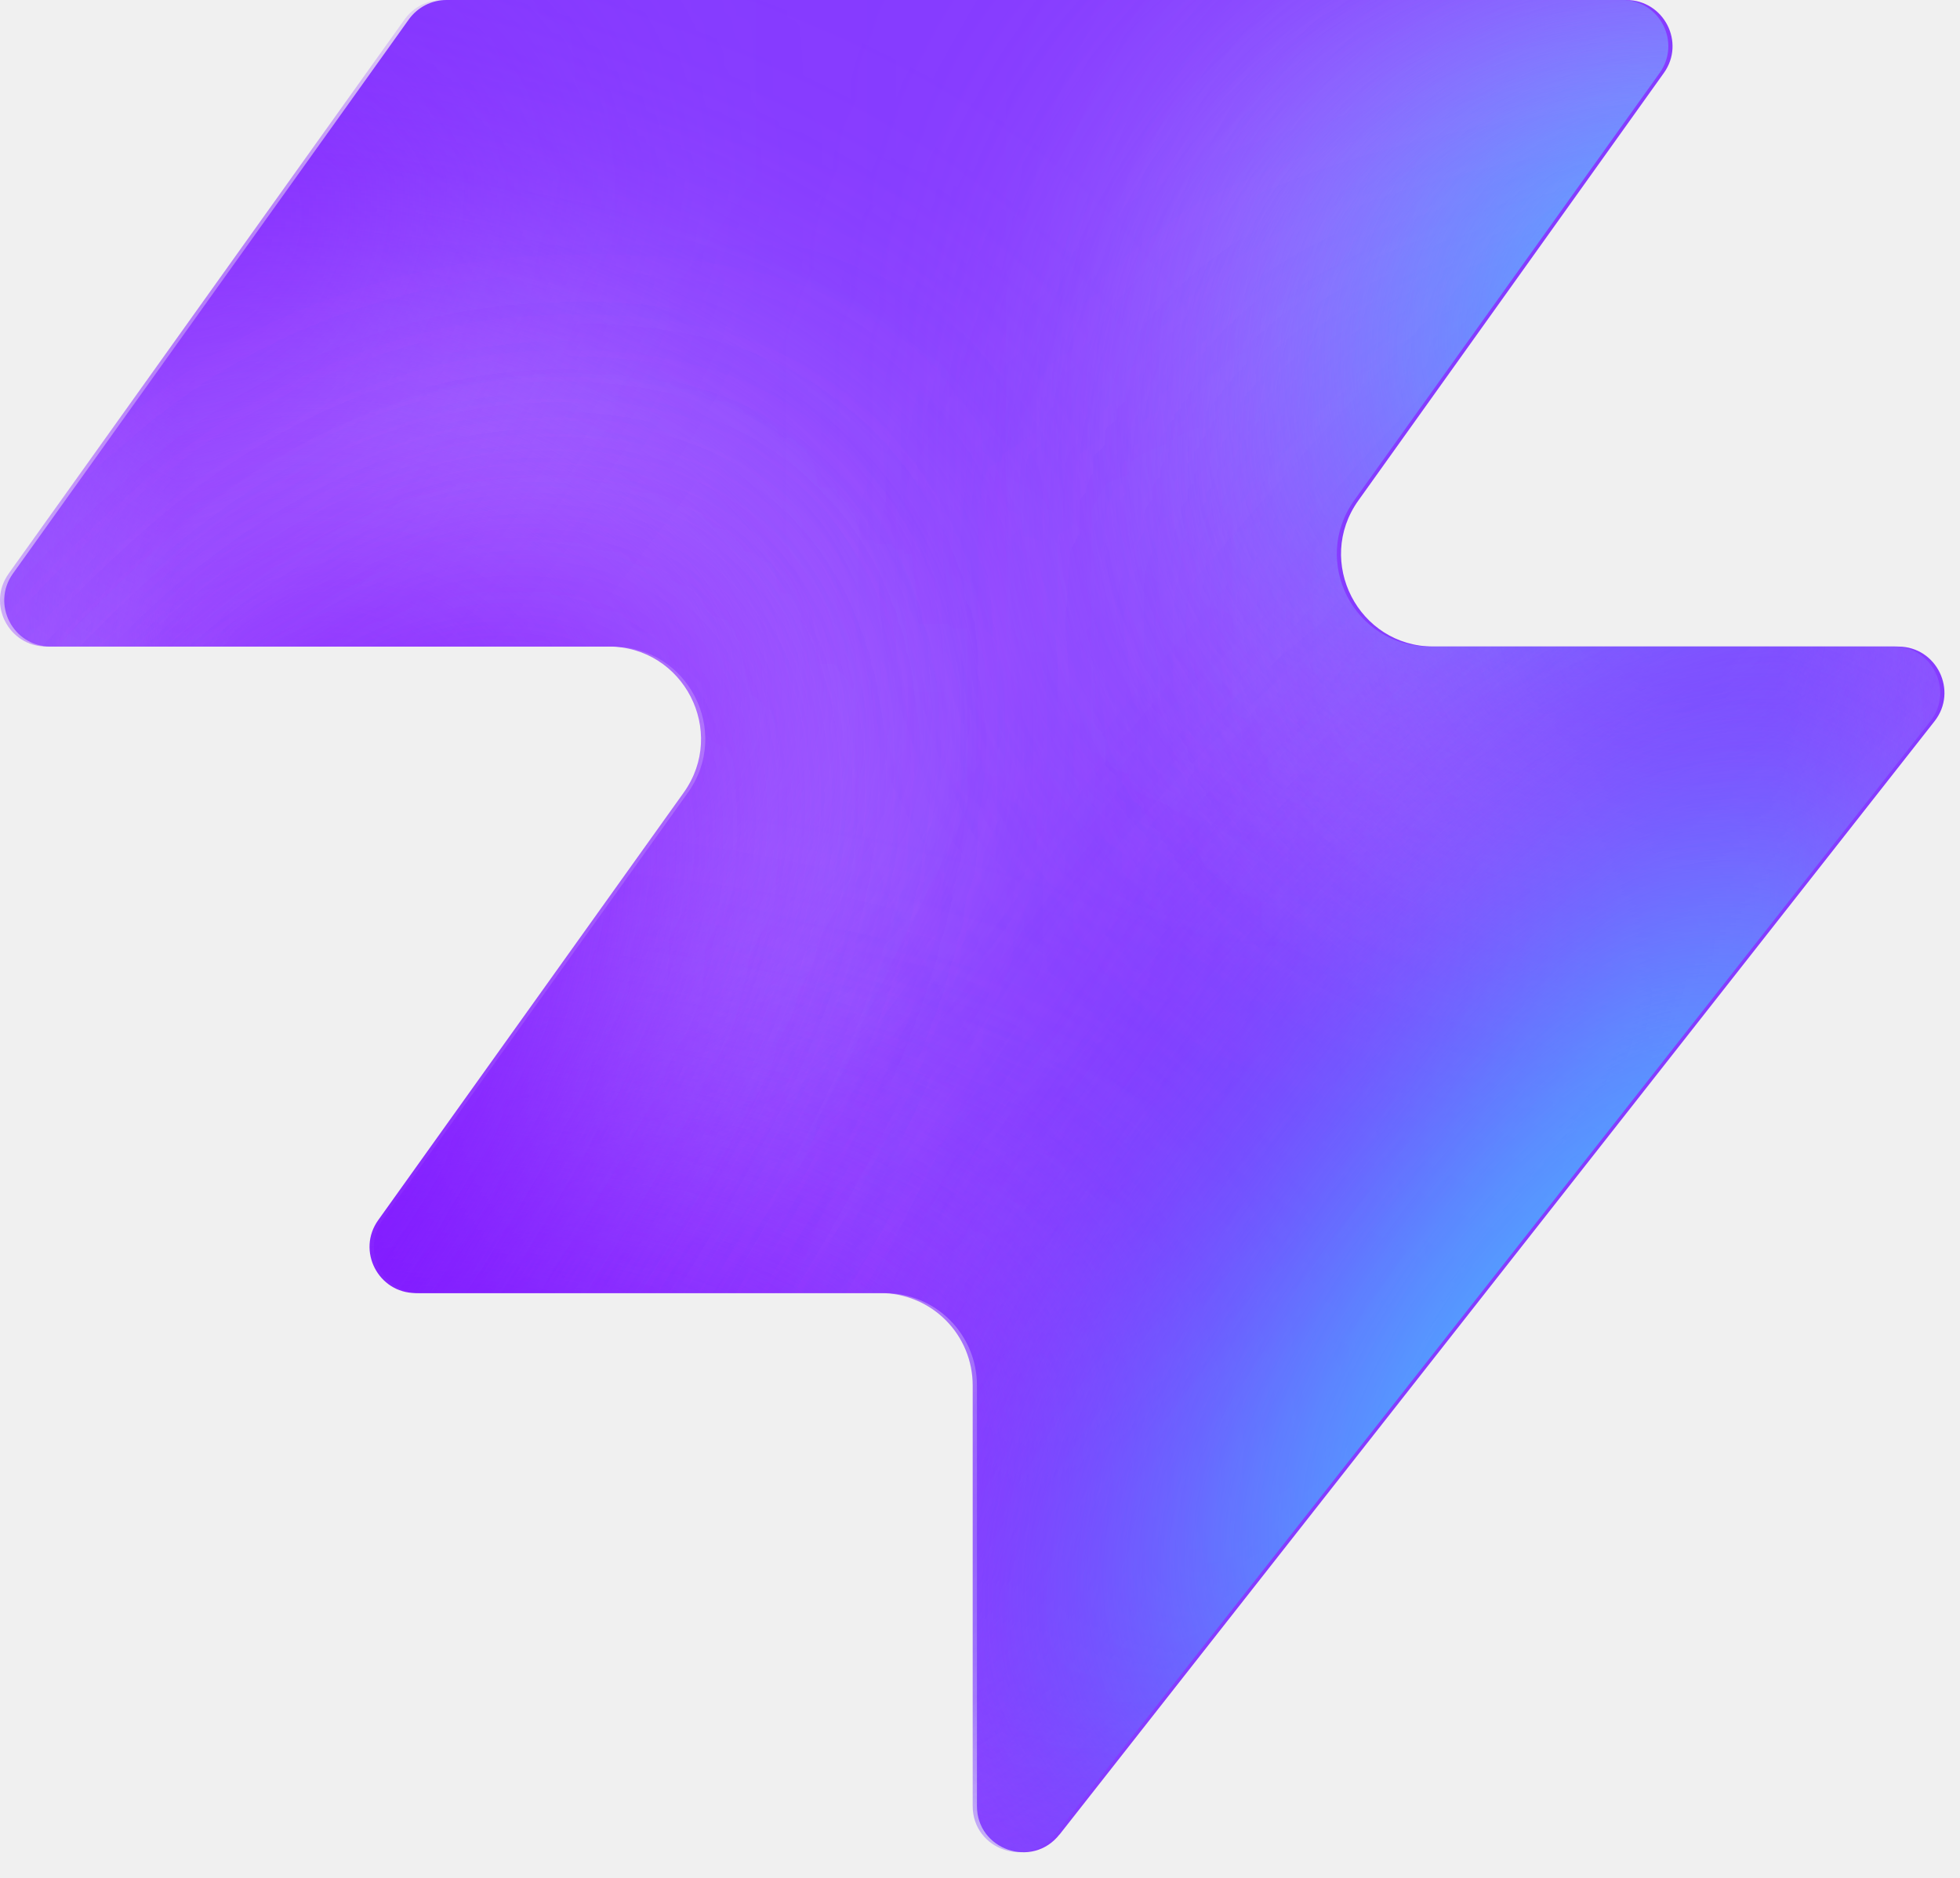
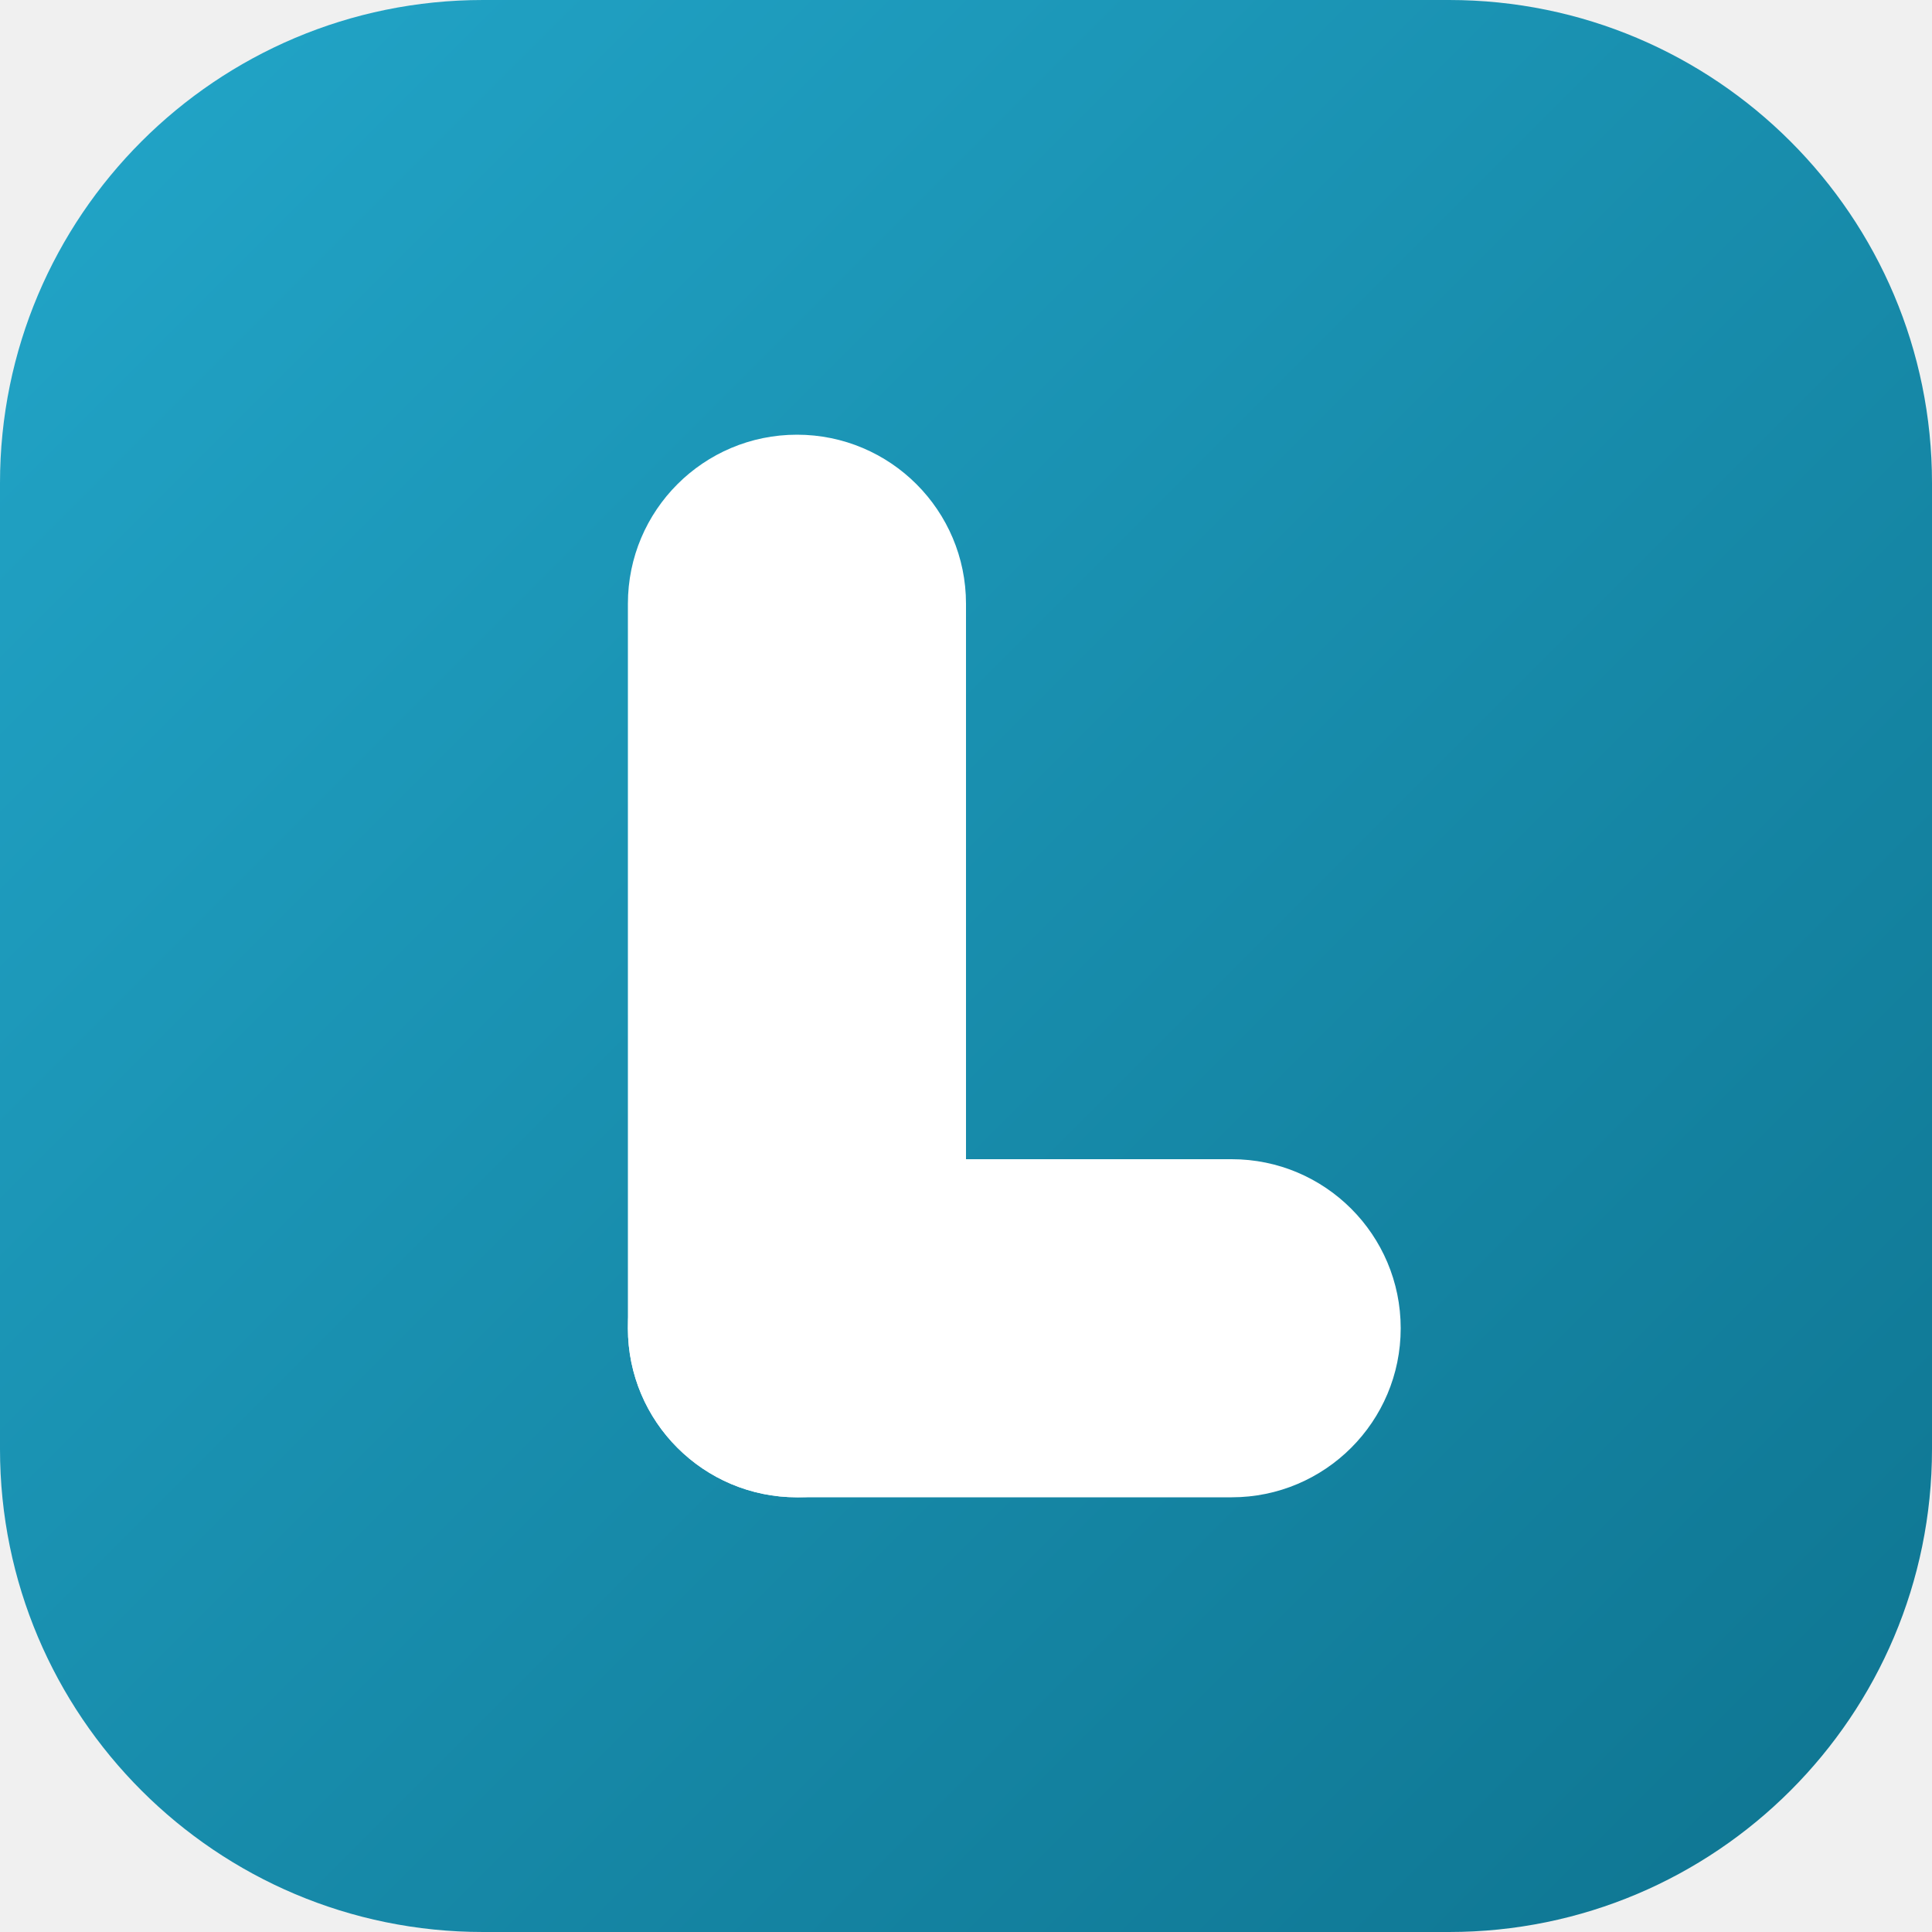
- <svg xmlns="http://www.w3.org/2000/svg" width="48" height="46" fill="none" viewBox="0 0 48 46">
-   <path fill="#863bff" d="M25.946 44.938c-.664.845-2.021.375-2.021-.698V33.937a2.26 2.26 0 0 0-2.262-2.262H10.287c-.92 0-1.456-1.04-.92-1.788l7.48-10.471c1.07-1.497 0-3.578-1.842-3.578H1.237c-.92 0-1.456-1.04-.92-1.788L10.013.474c.214-.297.556-.474.92-.474h28.894c.92 0 1.456 1.04.92 1.788l-7.48 10.471c-1.07 1.498 0 3.579 1.842 3.579h11.377c.943 0 1.473 1.088.89 1.83L25.947 44.94z" style="fill:#863bff;fill:color(display-p3 .525 .23 1);fill-opacity:1" />
-   <mask id="a" width="48" height="46" x="0" y="0" maskUnits="userSpaceOnUse" style="mask-type:alpha">
-     <path fill="#000" d="M25.842 44.938c-.664.844-2.021.375-2.021-.698V33.937a2.26 2.26 0 0 0-2.262-2.262H10.183c-.92 0-1.456-1.04-.92-1.788l7.48-10.471c1.07-1.498 0-3.579-1.842-3.579H1.133c-.92 0-1.456-1.04-.92-1.787L9.91.473c.214-.297.556-.474.92-.474h28.894c.92 0 1.456 1.04.92 1.788l-7.48 10.471c-1.07 1.498 0 3.578 1.842 3.578h11.377c.943 0 1.473 1.088.89 1.832L25.843 44.94z" style="fill:#000;fill-opacity:1" />
-   </mask>
-   <g mask="url(#a)">
-     <g filter="url(#b)">
-       <ellipse cx="5.508" cy="14.704" fill="#ede6ff" rx="5.508" ry="14.704" style="fill:#ede6ff;fill:color(display-p3 .927 .903 1);fill-opacity:1" transform="matrix(.00324 1 1 -.00324 -4.47 31.516)" />
-     </g>
-     <g filter="url(#c)">
-       <ellipse cx="10.399" cy="29.851" fill="#ede6ff" rx="10.399" ry="29.851" style="fill:#ede6ff;fill:color(display-p3 .927 .903 1);fill-opacity:1" transform="matrix(.00324 1 1 -.00324 -39.328 7.883)" />
-     </g>
-     <g filter="url(#d)">
-       <ellipse cx="5.508" cy="30.487" fill="#7e14ff" rx="5.508" ry="30.487" style="fill:#7e14ff;fill:color(display-p3 .492 .077 1);fill-opacity:1" transform="rotate(89.814 -25.913 -14.639)scale(1 -1)" />
-     </g>
-     <g filter="url(#e)">
-       <ellipse cx="5.508" cy="30.599" fill="#7e14ff" rx="5.508" ry="30.599" style="fill:#7e14ff;fill:color(display-p3 .492 .077 1);fill-opacity:1" transform="rotate(89.814 -32.644 -3.334)scale(1 -1)" />
-     </g>
-     <g filter="url(#f)">
-       <ellipse cx="5.508" cy="30.599" fill="#7e14ff" rx="5.508" ry="30.599" style="fill:#7e14ff;fill:color(display-p3 .492 .077 1);fill-opacity:1" transform="matrix(.00324 1 1 -.00324 -34.34 30.47)" />
-     </g>
-     <g filter="url(#g)">
-       <ellipse cx="14.072" cy="22.078" fill="#ede6ff" rx="14.072" ry="22.078" style="fill:#ede6ff;fill:color(display-p3 .927 .903 1);fill-opacity:1" transform="rotate(93.35 24.506 48.493)scale(-1 1)" />
-     </g>
-     <g filter="url(#h)">
-       <ellipse cx="3.47" cy="21.501" fill="#7e14ff" rx="3.47" ry="21.501" style="fill:#7e14ff;fill:color(display-p3 .492 .077 1);fill-opacity:1" transform="rotate(89.009 28.708 47.59)scale(-1 1)" />
-     </g>
-     <g filter="url(#i)">
-       <ellipse cx="3.47" cy="21.501" fill="#7e14ff" rx="3.47" ry="21.501" style="fill:#7e14ff;fill:color(display-p3 .492 .077 1);fill-opacity:1" transform="rotate(89.009 28.708 47.59)scale(-1 1)" />
-     </g>
-     <g filter="url(#j)">
-       <ellipse cx=".387" cy="8.972" fill="#7e14ff" rx="4.407" ry="29.108" style="fill:#7e14ff;fill:color(display-p3 .492 .077 1);fill-opacity:1" transform="rotate(39.51 .387 8.972)" />
-     </g>
-     <g filter="url(#k)">
-       <ellipse cx="47.523" cy="-6.092" fill="#7e14ff" rx="4.407" ry="29.108" style="fill:#7e14ff;fill:color(display-p3 .492 .077 1);fill-opacity:1" transform="rotate(37.892 47.523 -6.092)" />
-     </g>
-     <g filter="url(#l)">
-       <ellipse cx="41.412" cy="6.333" fill="#47bfff" rx="5.971" ry="9.665" style="fill:#47bfff;fill:color(display-p3 .28 .748 1);fill-opacity:1" transform="rotate(37.892 41.412 6.333)" />
-     </g>
-     <g filter="url(#m)">
-       <ellipse cx="-1.879" cy="38.332" fill="#7e14ff" rx="4.407" ry="29.108" style="fill:#7e14ff;fill:color(display-p3 .492 .077 1);fill-opacity:1" transform="rotate(37.892 -1.88 38.332)" />
-     </g>
-     <g filter="url(#n)">
-       <ellipse cx="-1.879" cy="38.332" fill="#7e14ff" rx="4.407" ry="29.108" style="fill:#7e14ff;fill:color(display-p3 .492 .077 1);fill-opacity:1" transform="rotate(37.892 -1.88 38.332)" />
-     </g>
-     <g filter="url(#o)">
-       <ellipse cx="35.651" cy="29.907" fill="#7e14ff" rx="4.407" ry="29.108" style="fill:#7e14ff;fill:color(display-p3 .492 .077 1);fill-opacity:1" transform="rotate(37.892 35.651 29.907)" />
-     </g>
-     <g filter="url(#p)">
-       <ellipse cx="38.418" cy="32.4" fill="#47bfff" rx="5.971" ry="15.297" style="fill:#47bfff;fill:color(display-p3 .28 .748 1);fill-opacity:1" transform="rotate(37.892 38.418 32.4)" />
-     </g>
-   </g>
+ <svg xmlns="http://www.w3.org/2000/svg" viewBox="0 0 40 40">
  <defs>
-     <filter id="b" width="60.045" height="41.654" x="-19.77" y="16.149" color-interpolation-filters="sRGB" filterUnits="userSpaceOnUse">
-       <feFlood flood-opacity="0" result="BackgroundImageFix" />
-       <feBlend in="SourceGraphic" in2="BackgroundImageFix" result="shape" />
-       <feGaussianBlur result="effect1_foregroundBlur_2002_17158" stdDeviation="7.659" />
-     </filter>
-     <filter id="c" width="90.34" height="51.437" x="-54.613" y="-7.533" color-interpolation-filters="sRGB" filterUnits="userSpaceOnUse">
-       <feFlood flood-opacity="0" result="BackgroundImageFix" />
-       <feBlend in="SourceGraphic" in2="BackgroundImageFix" result="shape" />
-       <feGaussianBlur result="effect1_foregroundBlur_2002_17158" stdDeviation="7.659" />
-     </filter>
-     <filter id="d" width="79.355" height="29.4" x="-49.64" y="2.03" color-interpolation-filters="sRGB" filterUnits="userSpaceOnUse">
-       <feFlood flood-opacity="0" result="BackgroundImageFix" />
-       <feBlend in="SourceGraphic" in2="BackgroundImageFix" result="shape" />
-       <feGaussianBlur result="effect1_foregroundBlur_2002_17158" stdDeviation="4.596" />
-     </filter>
-     <filter id="e" width="79.579" height="29.4" x="-45.045" y="20.029" color-interpolation-filters="sRGB" filterUnits="userSpaceOnUse">
-       <feFlood flood-opacity="0" result="BackgroundImageFix" />
-       <feBlend in="SourceGraphic" in2="BackgroundImageFix" result="shape" />
-       <feGaussianBlur result="effect1_foregroundBlur_2002_17158" stdDeviation="4.596" />
-     </filter>
-     <filter id="f" width="79.579" height="29.4" x="-43.513" y="21.178" color-interpolation-filters="sRGB" filterUnits="userSpaceOnUse">
-       <feFlood flood-opacity="0" result="BackgroundImageFix" />
-       <feBlend in="SourceGraphic" in2="BackgroundImageFix" result="shape" />
-       <feGaussianBlur result="effect1_foregroundBlur_2002_17158" stdDeviation="4.596" />
-     </filter>
-     <filter id="g" width="74.749" height="58.852" x="15.756" y="-17.901" color-interpolation-filters="sRGB" filterUnits="userSpaceOnUse">
-       <feFlood flood-opacity="0" result="BackgroundImageFix" />
-       <feBlend in="SourceGraphic" in2="BackgroundImageFix" result="shape" />
-       <feGaussianBlur result="effect1_foregroundBlur_2002_17158" stdDeviation="7.659" />
-     </filter>
-     <filter id="h" width="61.377" height="25.362" x="23.548" y="2.284" color-interpolation-filters="sRGB" filterUnits="userSpaceOnUse">
-       <feFlood flood-opacity="0" result="BackgroundImageFix" />
-       <feBlend in="SourceGraphic" in2="BackgroundImageFix" result="shape" />
-       <feGaussianBlur result="effect1_foregroundBlur_2002_17158" stdDeviation="4.596" />
-     </filter>
-     <filter id="i" width="61.377" height="25.362" x="23.548" y="2.284" color-interpolation-filters="sRGB" filterUnits="userSpaceOnUse">
-       <feFlood flood-opacity="0" result="BackgroundImageFix" />
-       <feBlend in="SourceGraphic" in2="BackgroundImageFix" result="shape" />
-       <feGaussianBlur result="effect1_foregroundBlur_2002_17158" stdDeviation="4.596" />
-     </filter>
-     <filter id="j" width="56.045" height="63.649" x="-27.636" y="-22.853" color-interpolation-filters="sRGB" filterUnits="userSpaceOnUse">
-       <feFlood flood-opacity="0" result="BackgroundImageFix" />
-       <feBlend in="SourceGraphic" in2="BackgroundImageFix" result="shape" />
-       <feGaussianBlur result="effect1_foregroundBlur_2002_17158" stdDeviation="4.596" />
-     </filter>
-     <filter id="k" width="54.814" height="64.646" x="20.116" y="-38.415" color-interpolation-filters="sRGB" filterUnits="userSpaceOnUse">
-       <feFlood flood-opacity="0" result="BackgroundImageFix" />
-       <feBlend in="SourceGraphic" in2="BackgroundImageFix" result="shape" />
-       <feGaussianBlur result="effect1_foregroundBlur_2002_17158" stdDeviation="4.596" />
-     </filter>
-     <filter id="l" width="33.541" height="35.313" x="24.641" y="-11.323" color-interpolation-filters="sRGB" filterUnits="userSpaceOnUse">
-       <feFlood flood-opacity="0" result="BackgroundImageFix" />
-       <feBlend in="SourceGraphic" in2="BackgroundImageFix" result="shape" />
-       <feGaussianBlur result="effect1_foregroundBlur_2002_17158" stdDeviation="4.596" />
-     </filter>
-     <filter id="m" width="54.814" height="64.646" x="-29.286" y="6.009" color-interpolation-filters="sRGB" filterUnits="userSpaceOnUse">
-       <feFlood flood-opacity="0" result="BackgroundImageFix" />
-       <feBlend in="SourceGraphic" in2="BackgroundImageFix" result="shape" />
-       <feGaussianBlur result="effect1_foregroundBlur_2002_17158" stdDeviation="4.596" />
-     </filter>
-     <filter id="n" width="54.814" height="64.646" x="-29.286" y="6.009" color-interpolation-filters="sRGB" filterUnits="userSpaceOnUse">
-       <feFlood flood-opacity="0" result="BackgroundImageFix" />
-       <feBlend in="SourceGraphic" in2="BackgroundImageFix" result="shape" />
-       <feGaussianBlur result="effect1_foregroundBlur_2002_17158" stdDeviation="4.596" />
-     </filter>
-     <filter id="o" width="54.814" height="64.646" x="8.244" y="-2.416" color-interpolation-filters="sRGB" filterUnits="userSpaceOnUse">
-       <feFlood flood-opacity="0" result="BackgroundImageFix" />
-       <feBlend in="SourceGraphic" in2="BackgroundImageFix" result="shape" />
-       <feGaussianBlur result="effect1_foregroundBlur_2002_17158" stdDeviation="4.596" />
-     </filter>
-     <filter id="p" width="39.409" height="43.623" x="18.713" y="10.588" color-interpolation-filters="sRGB" filterUnits="userSpaceOnUse">
-       <feFlood flood-opacity="0" result="BackgroundImageFix" />
-       <feBlend in="SourceGraphic" in2="BackgroundImageFix" result="shape" />
-       <feGaussianBlur result="effect1_foregroundBlur_2002_17158" stdDeviation="4.596" />
-     </filter>
+     <linearGradient id="g" x1="0" y1="0" x2="40" y2="40" gradientUnits="userSpaceOnUse">
+       <stop offset="0" stop-color="#22a6c9" />
+       <stop offset="1" stop-color="#0e7490" />
+     </linearGradient>
  </defs>
+   <rect width="40" height="40" rx="10" fill="url(#g)" />
+   <rect x="13" y="9" width="7" height="22" rx="3.5" fill="#ffffff" />
+   <rect x="13" y="24" width="16" height="7" rx="3.5" fill="#ffffff" />
</svg>
